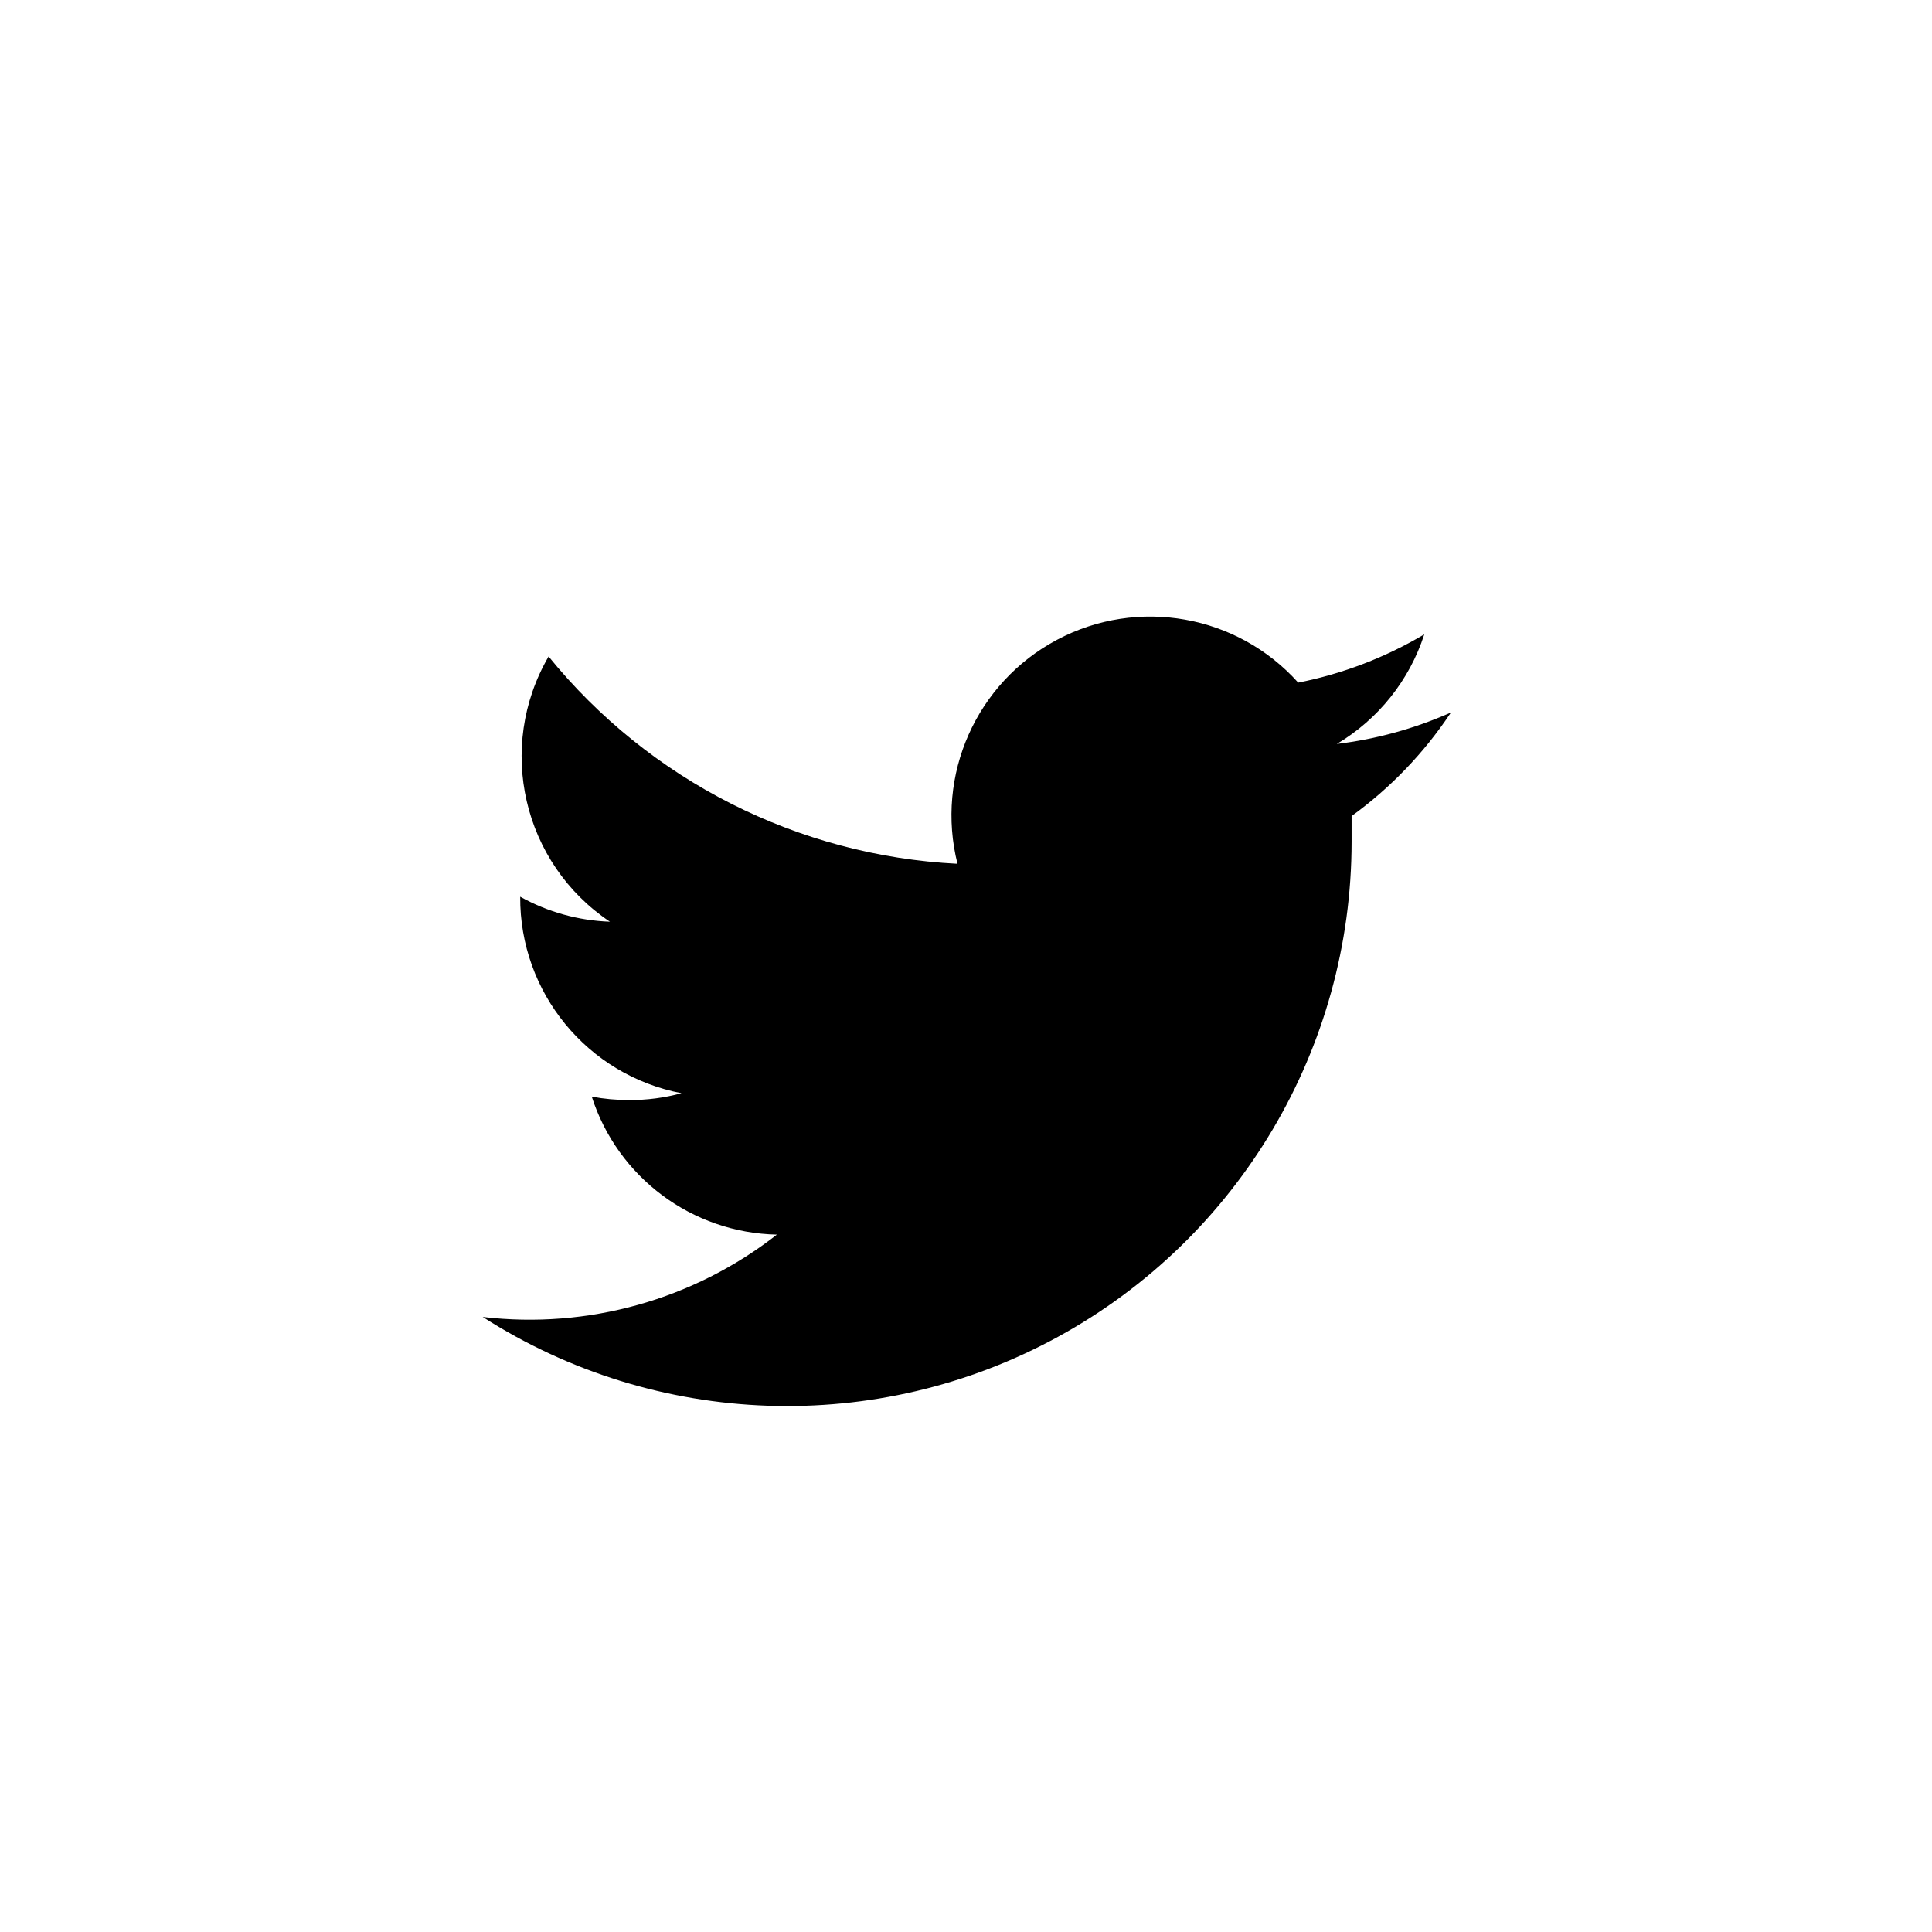
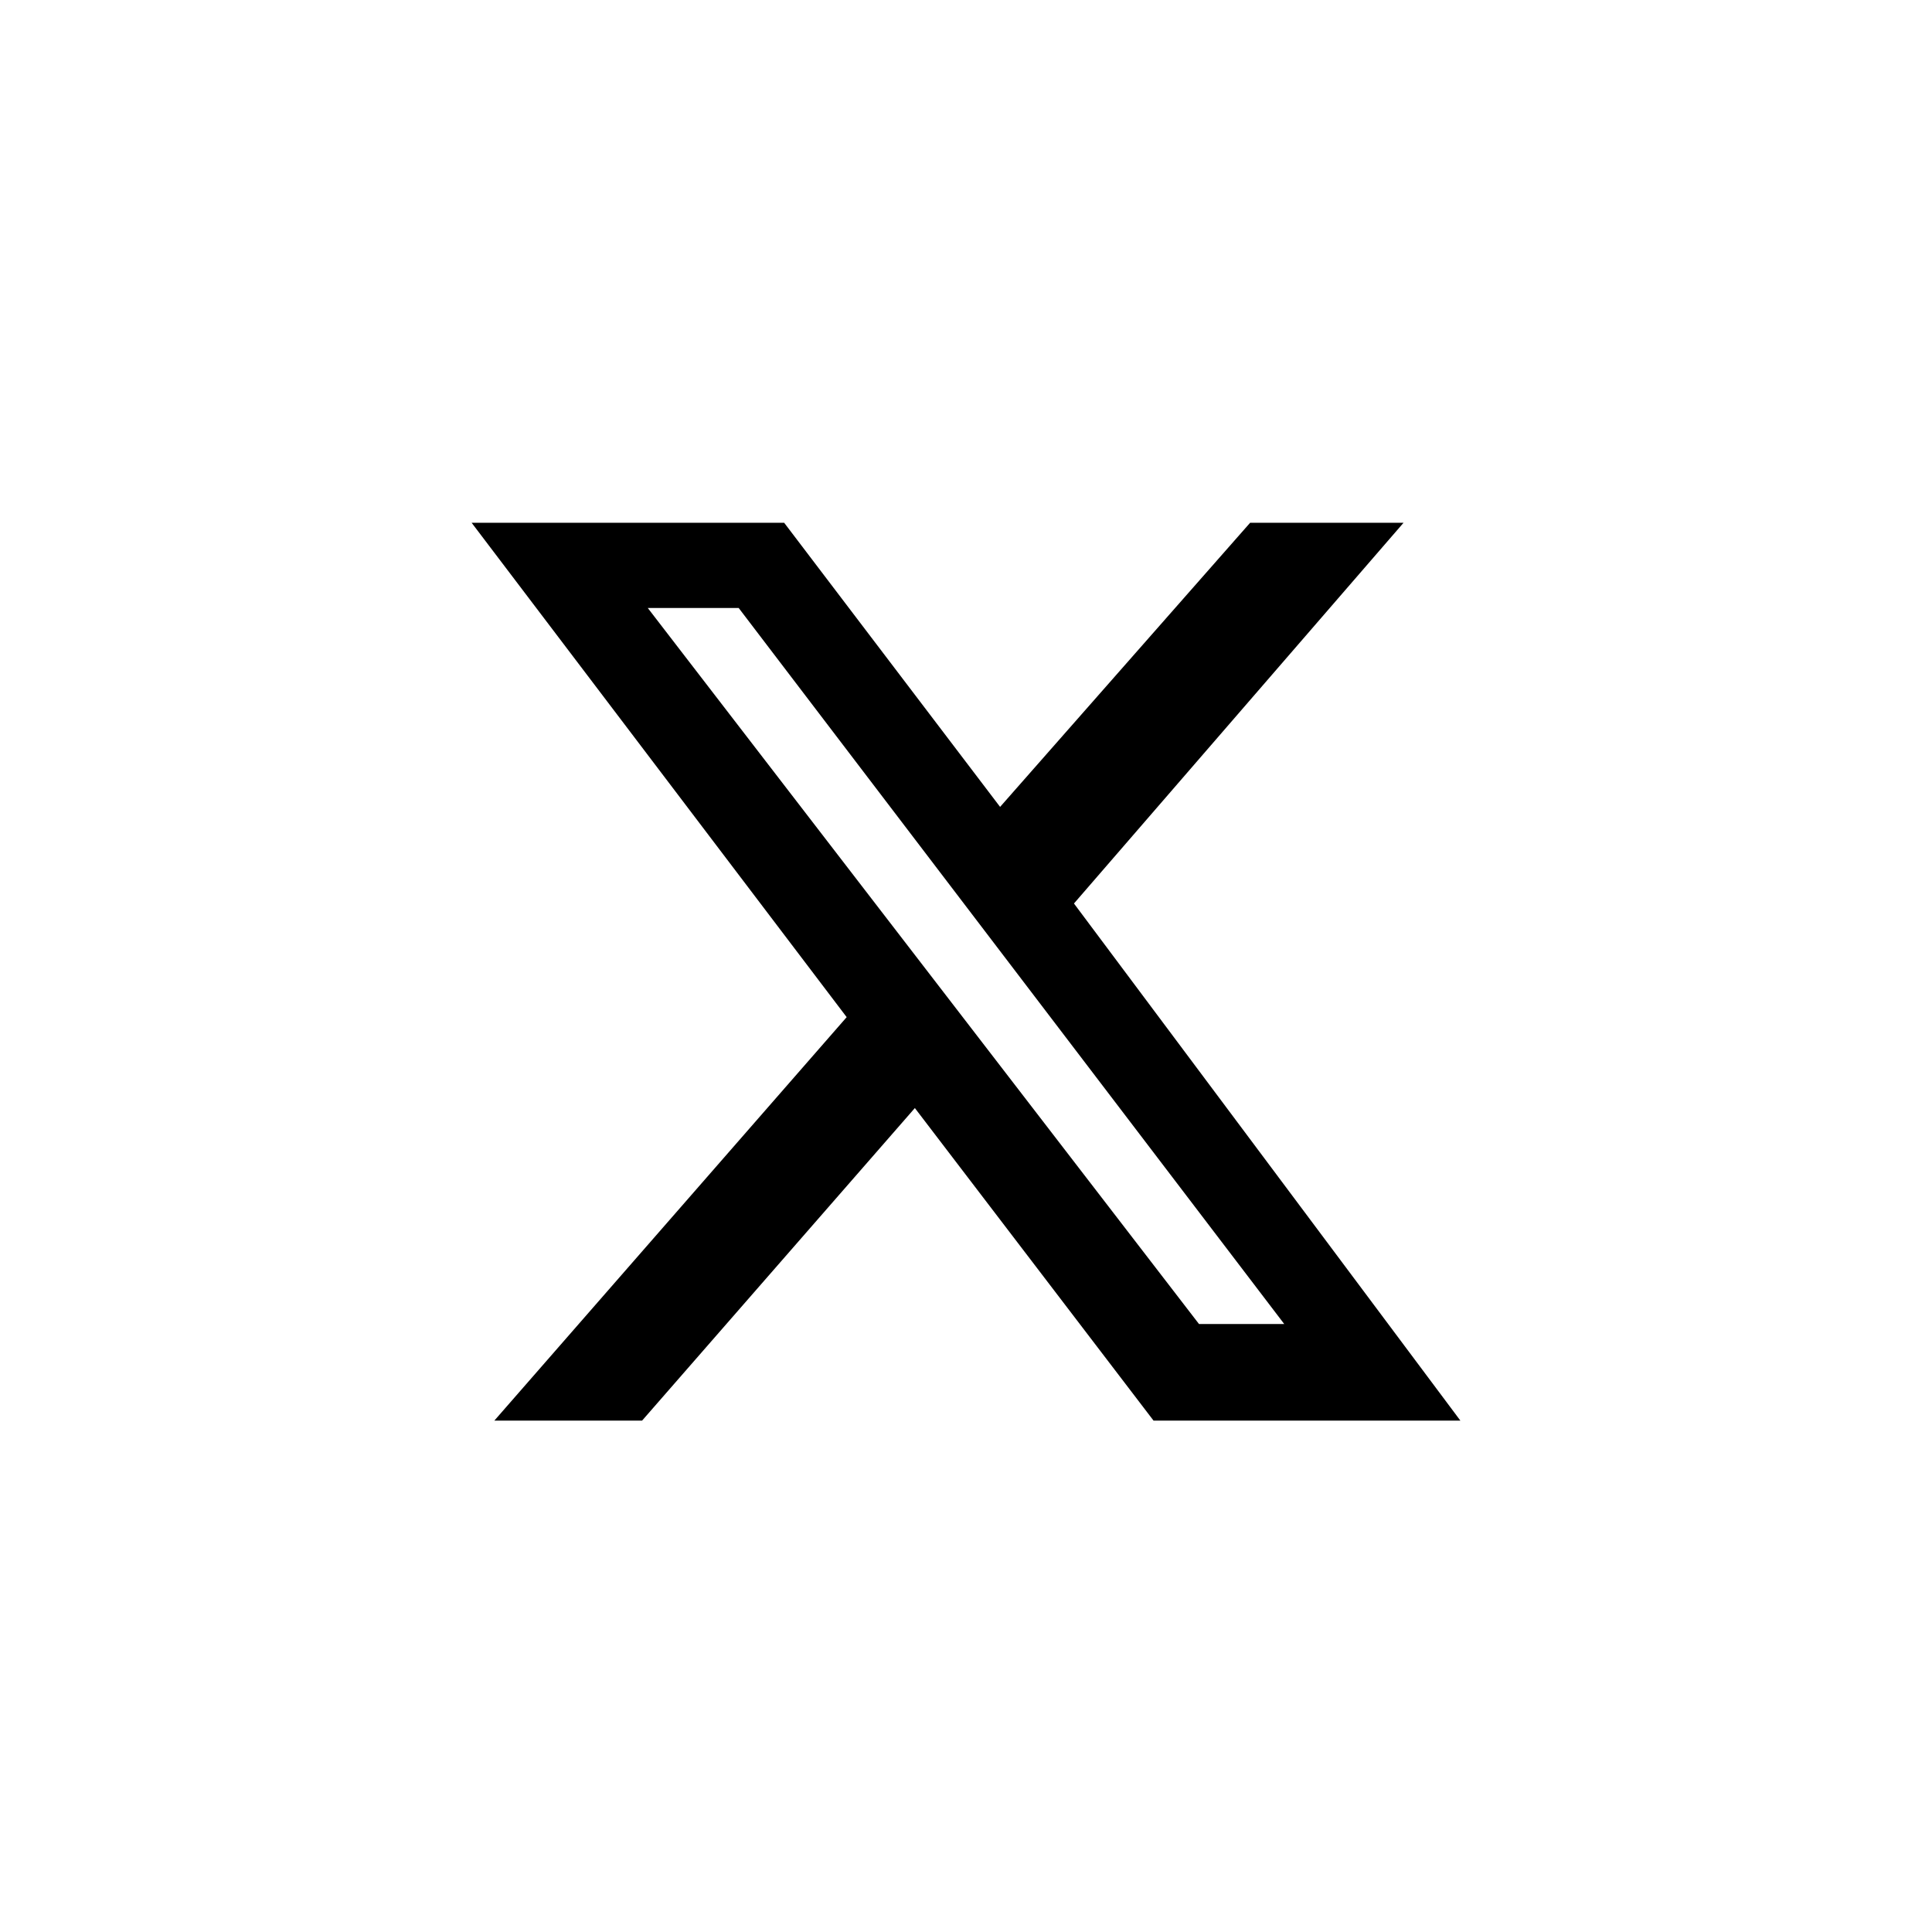
- <svg xmlns="http://www.w3.org/2000/svg" viewBox="0 0 34.02 34.02">
-   <path fill="currentColor" d="M25.54,12.55a7,7,0,0,1-2,.55,3.5,3.5,0,0,0,1.54-1.93,7,7,0,0,1-2.22.85,3.5,3.5,0,0,0-6,3.19,9.92,9.92,0,0,1-7.2-3.65,3.5,3.5,0,0,0,1.08,4.67,3.5,3.5,0,0,1-1.58-.44v0A3.5,3.5,0,0,0,12,19.25a3.41,3.41,0,0,1-.92.12,3.46,3.46,0,0,1-.66-.06,3.5,3.5,0,0,0,3.26,2.43A7.07,7.07,0,0,1,8.5,23.19a9.94,9.94,0,0,0,15.3-8.37c0-.15,0-.3,0-.45a7.09,7.09,0,0,0,1.74-1.81" />
+ <svg xmlns="http://www.w3.org/2000/svg" version="1.1" viewBox="0 0 34 34">
+   <path fill="currentColor" d="M22,9.2h2.7l-5.8,6.7l6.8,9.1h-5.4l-4.2-5.5l-4.8,5.5H8.7l6.2-7.1L8.3,9.2h5.5l3.8,5L22,9.2z M21.1,23.3h1.5L13,10.7h-1.6  L21.1,23.3z" />
</svg>
